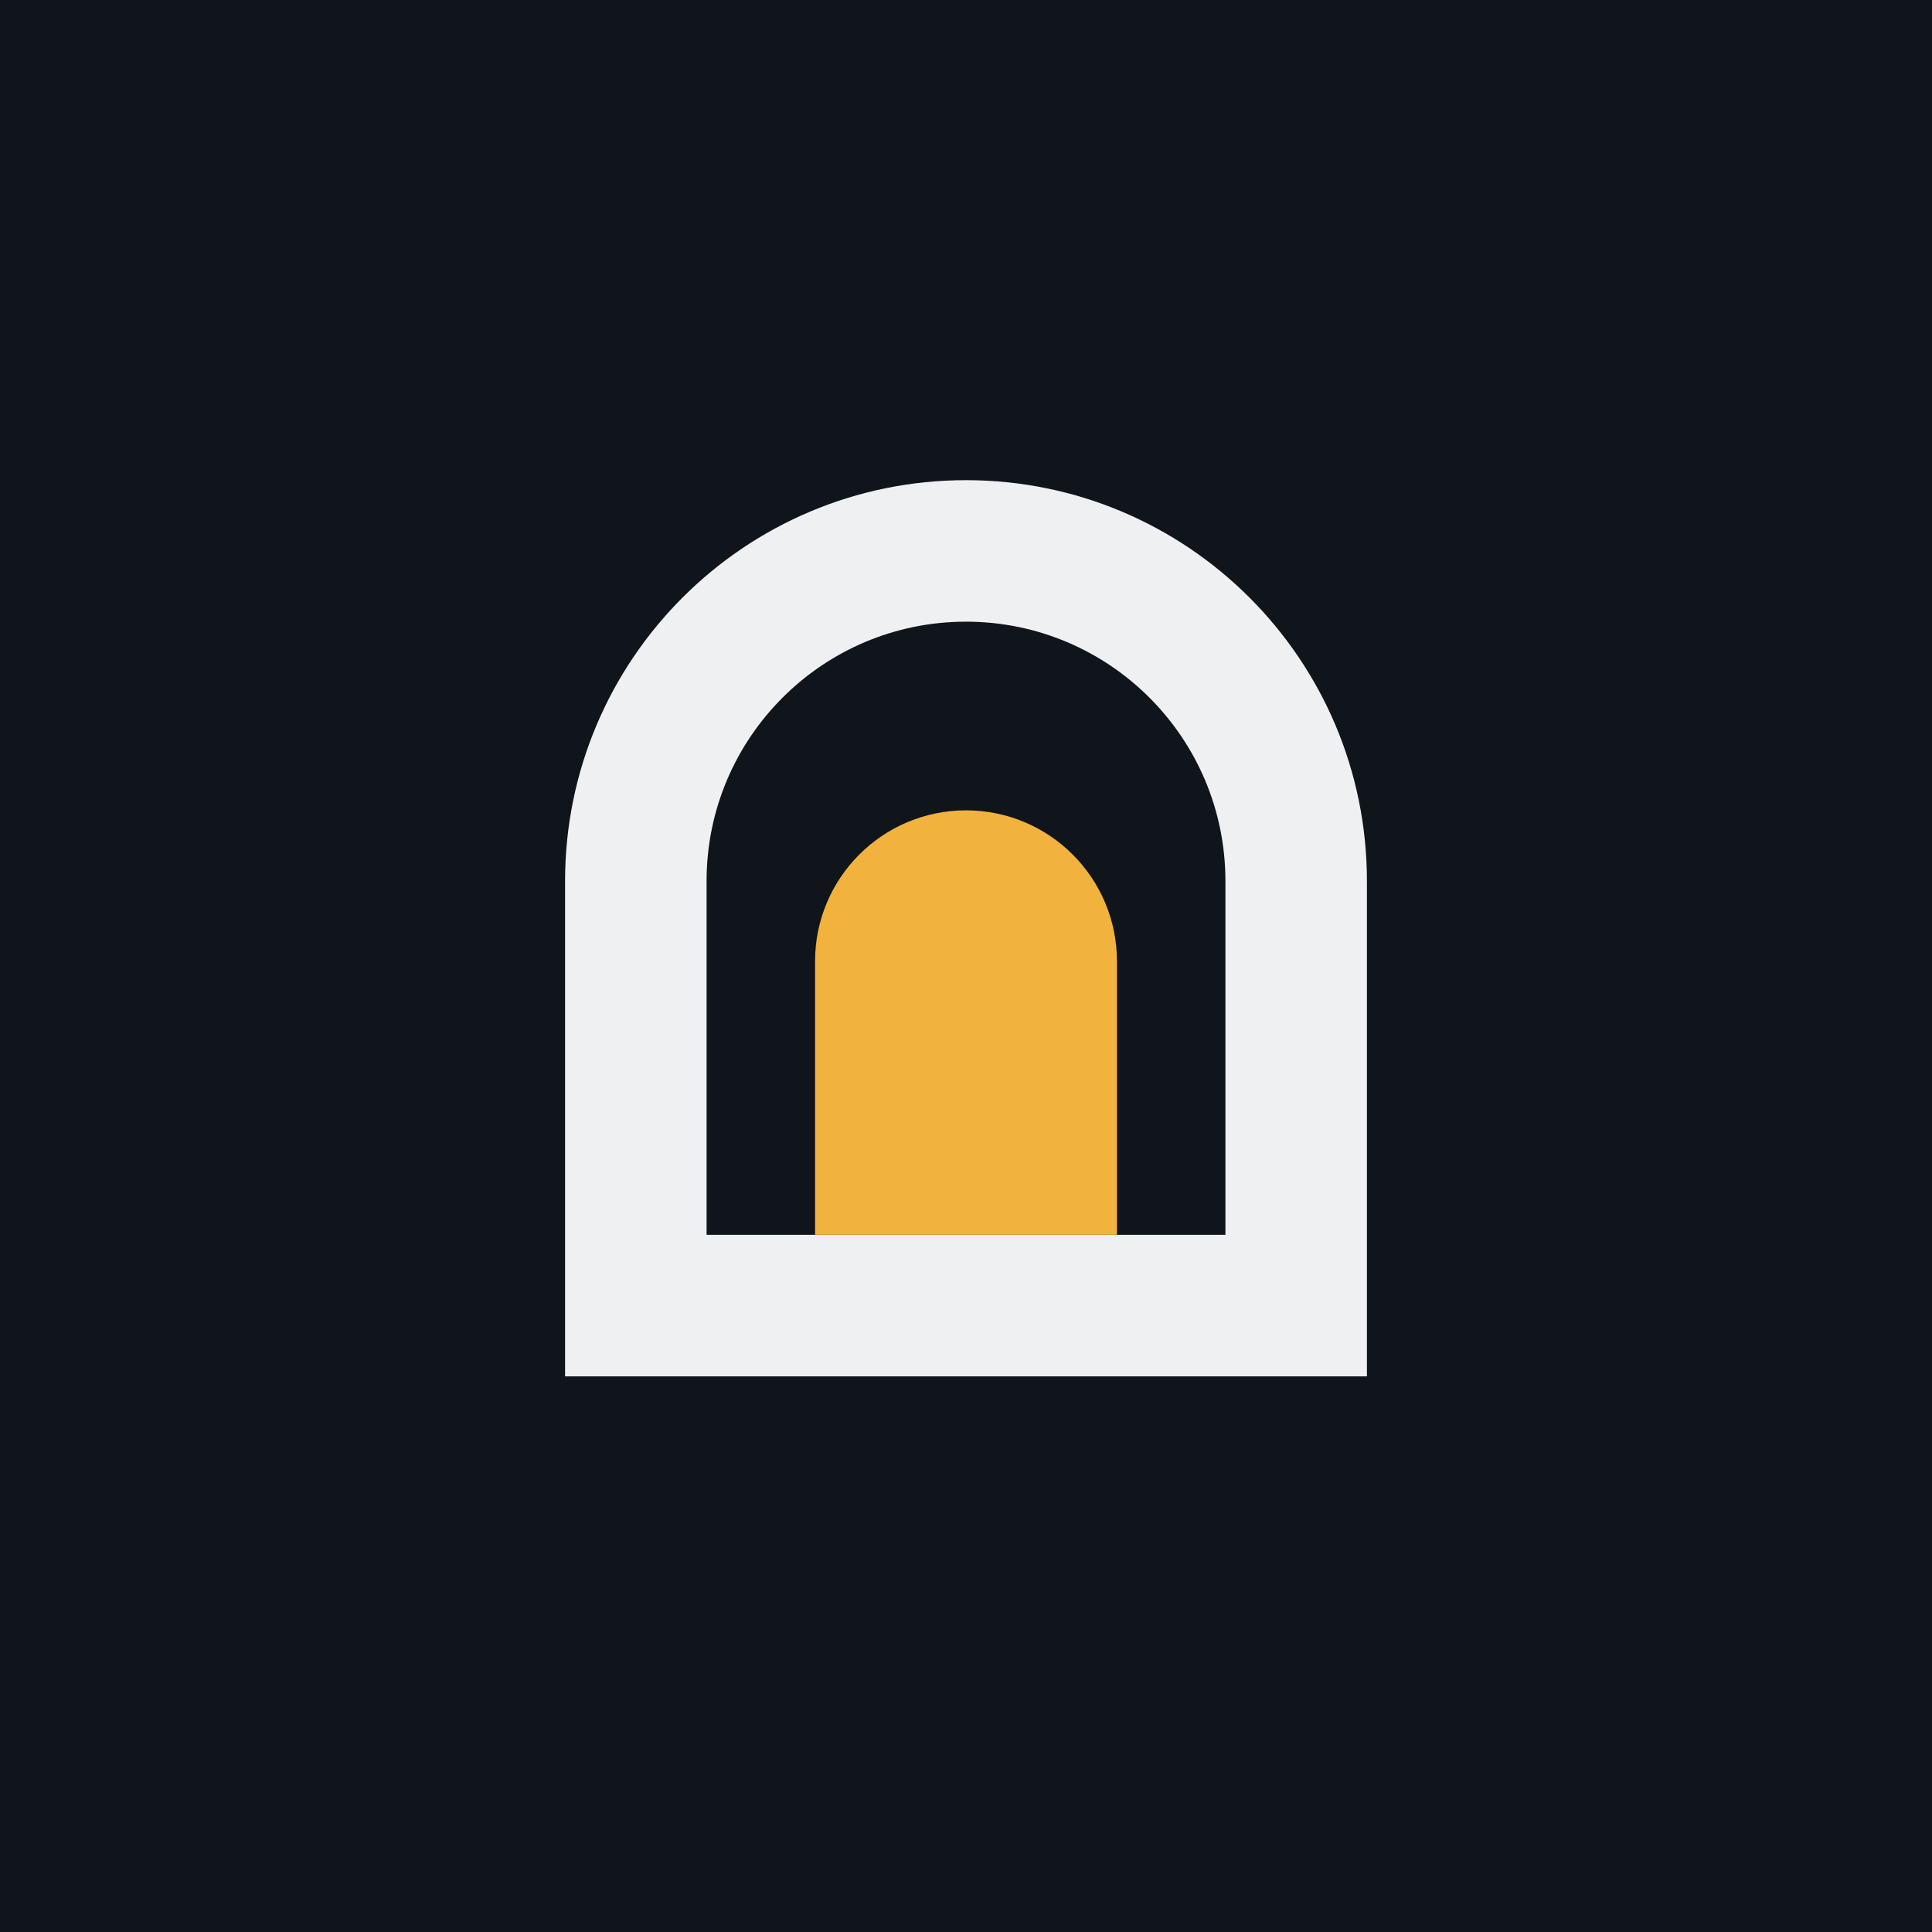
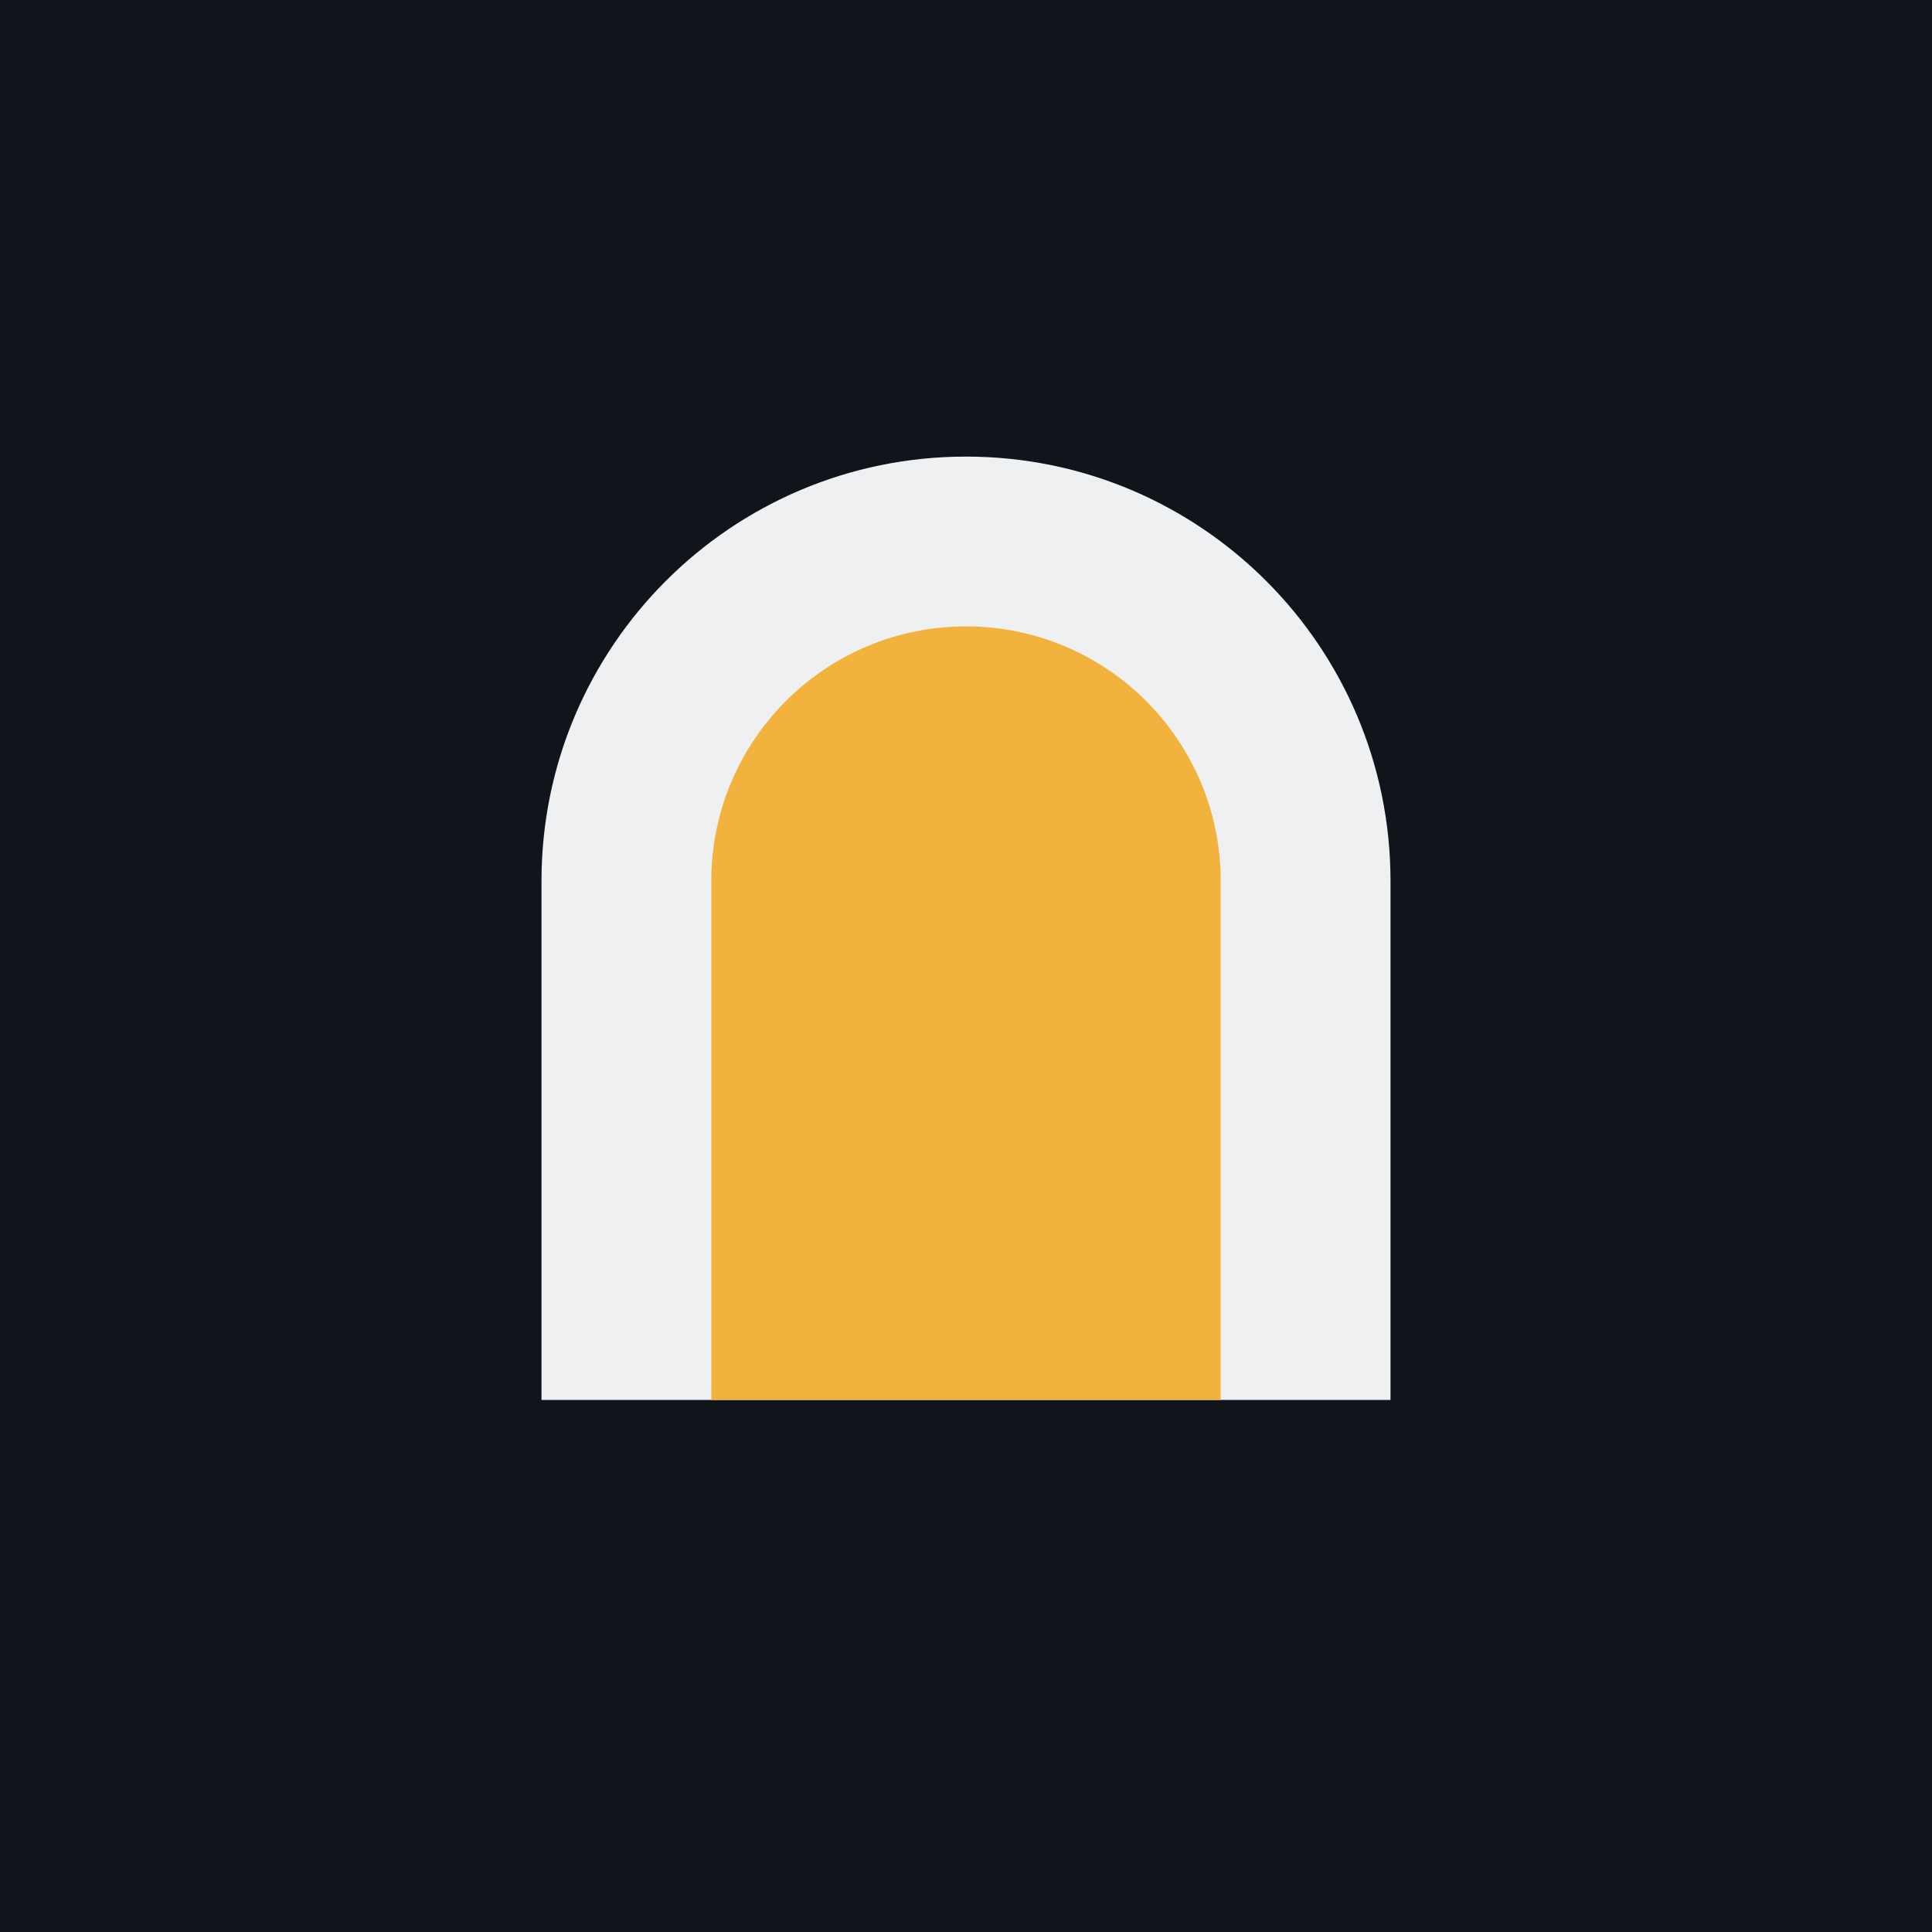
<svg xmlns="http://www.w3.org/2000/svg" viewBox="0 0 512 512">
  <rect width="512" height="512" fill="#10141b" />
  <g transform="translate(106 96) scale(12.5)">
-     <path fill="#eef0f2" fill-rule="evenodd" d="M3.5 21.5V11a8.5 8.5 0 0 1 17 0v10.5Zm3-3h11V11a5.5 5.5 0 0 0-11 0Z" />
-     <path fill="#f2b23e" d="M8.8 18.5V12.7a3.2 3.2 0 0 1 6.4 0v5.8Z" />
+     <path fill="#eef0f2" d="M3 22V11a9 9 0 0 1 18 0v11Z" />
+     <path fill="#f2b23e" d="M6.6 22V11a5.4 5.4 0 0 1 10.8 0v11Z" />
  </g>
</svg>
